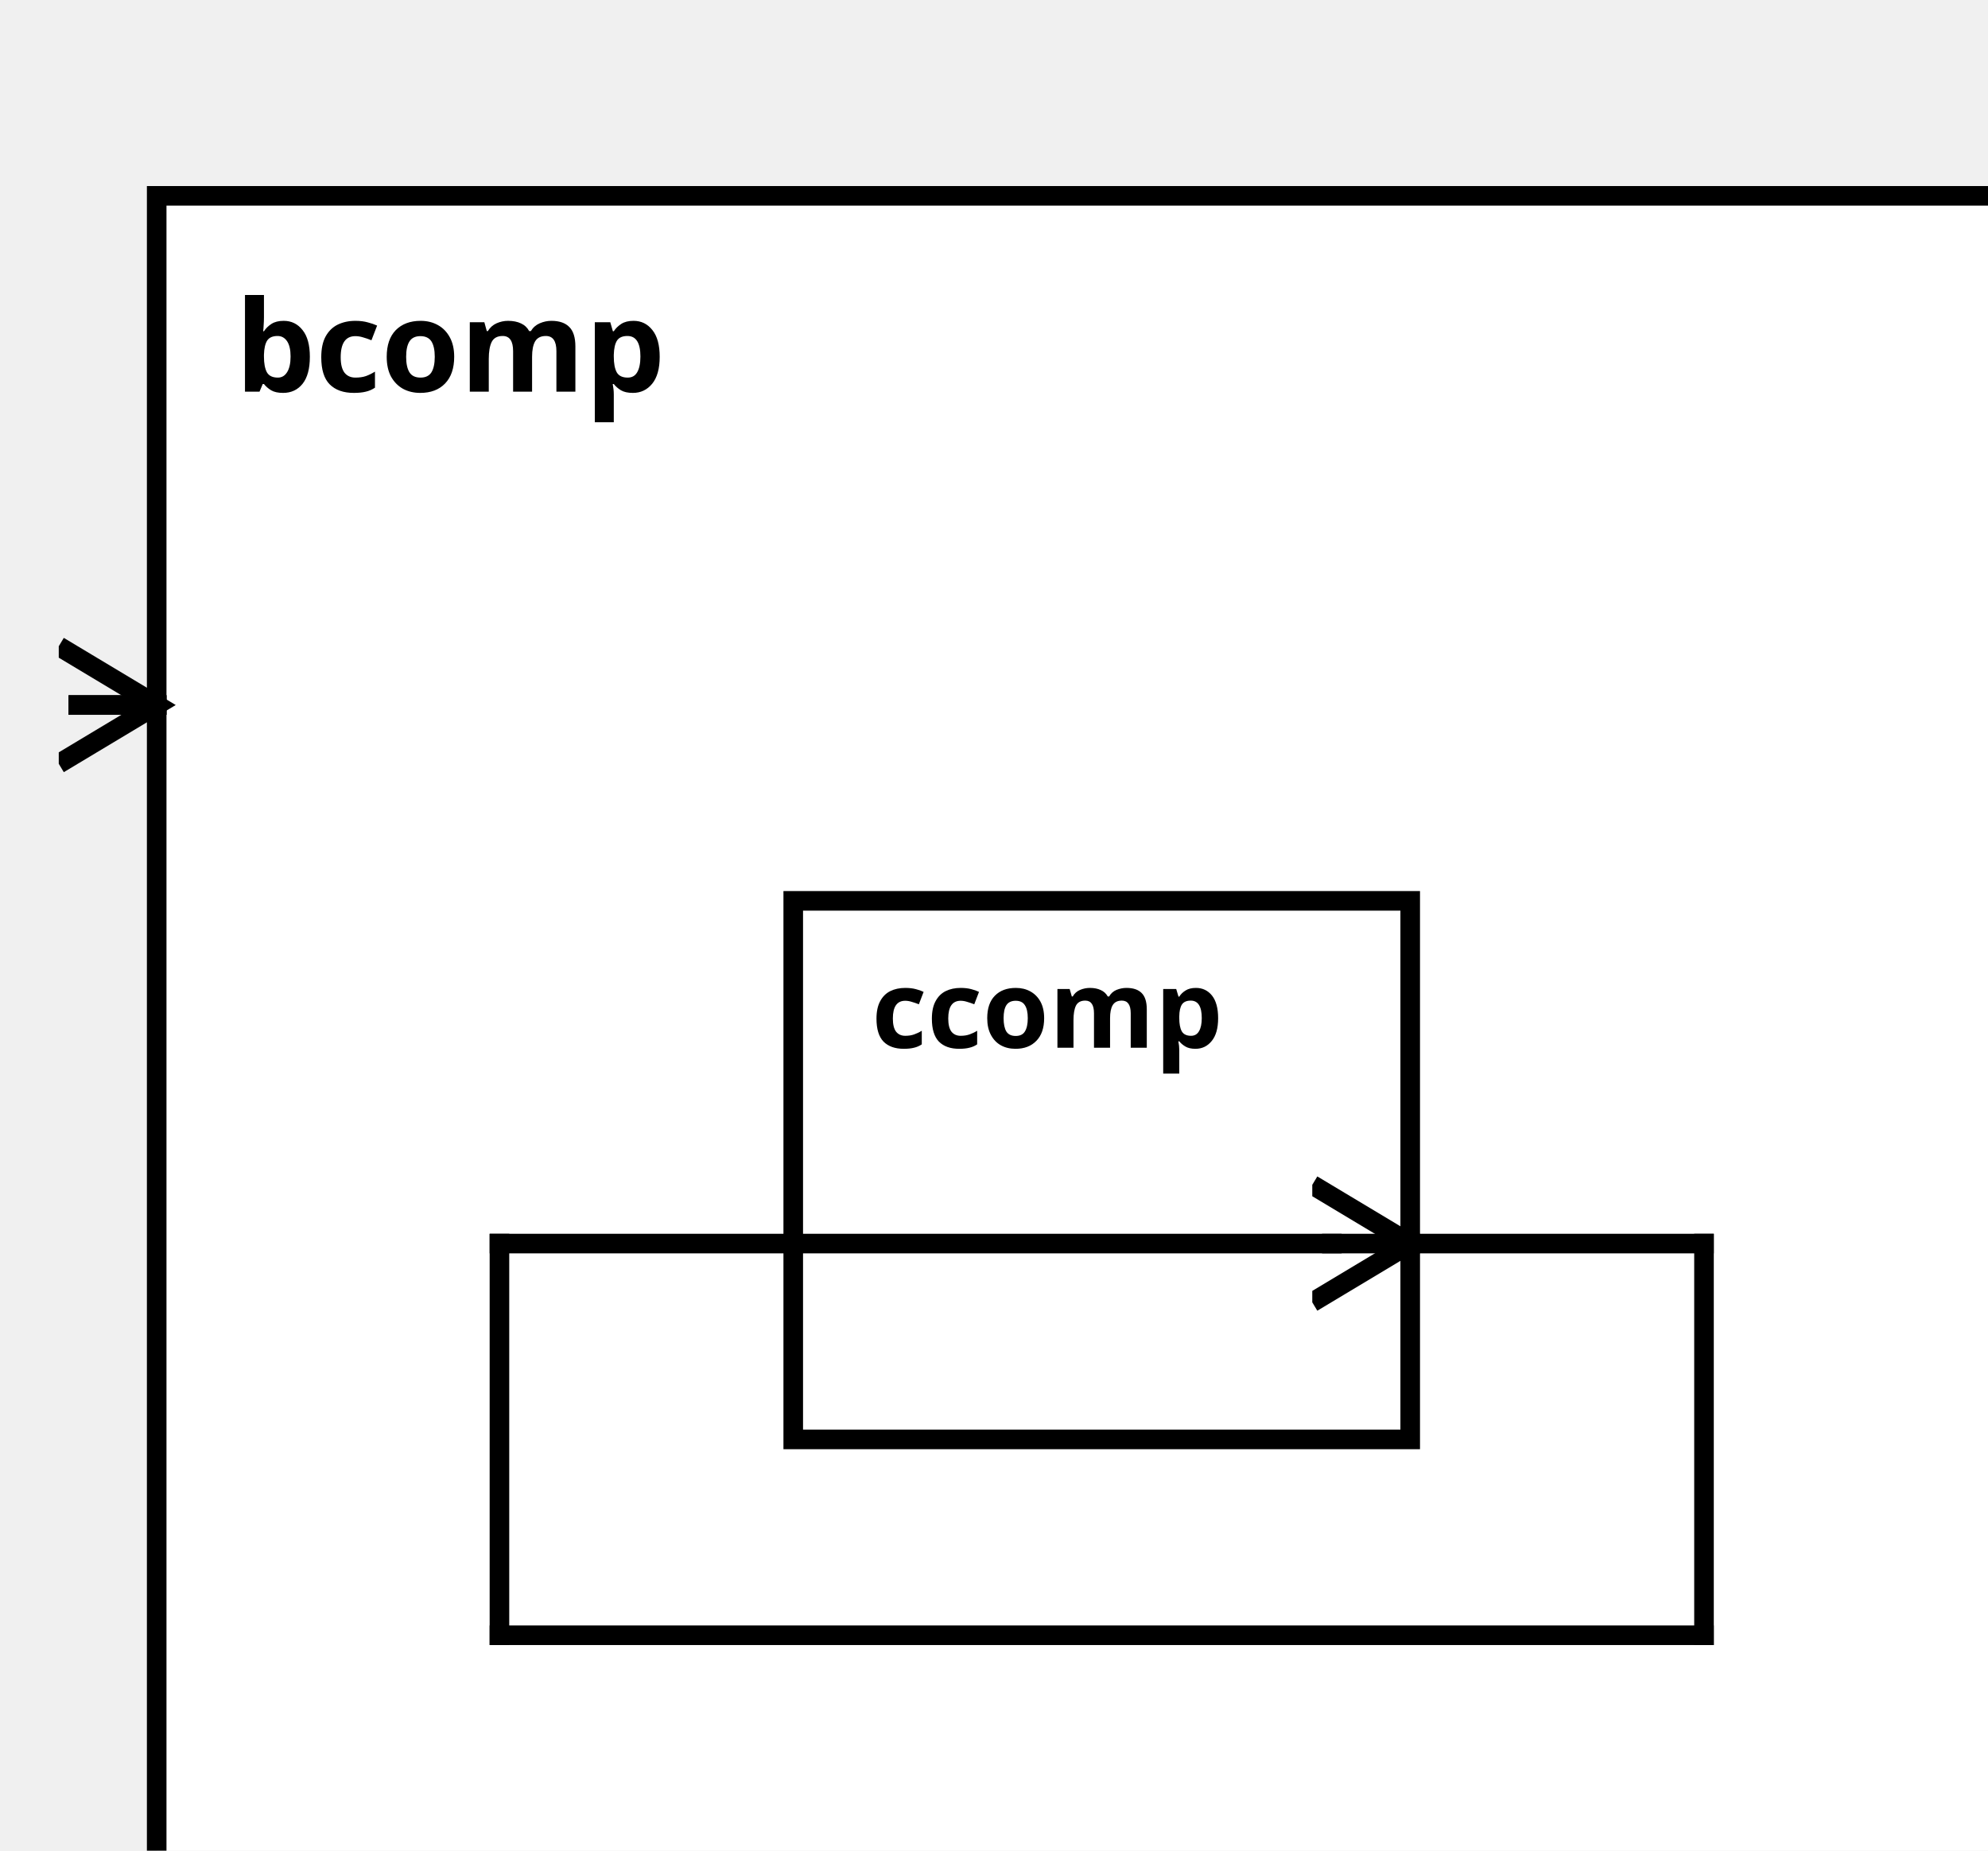
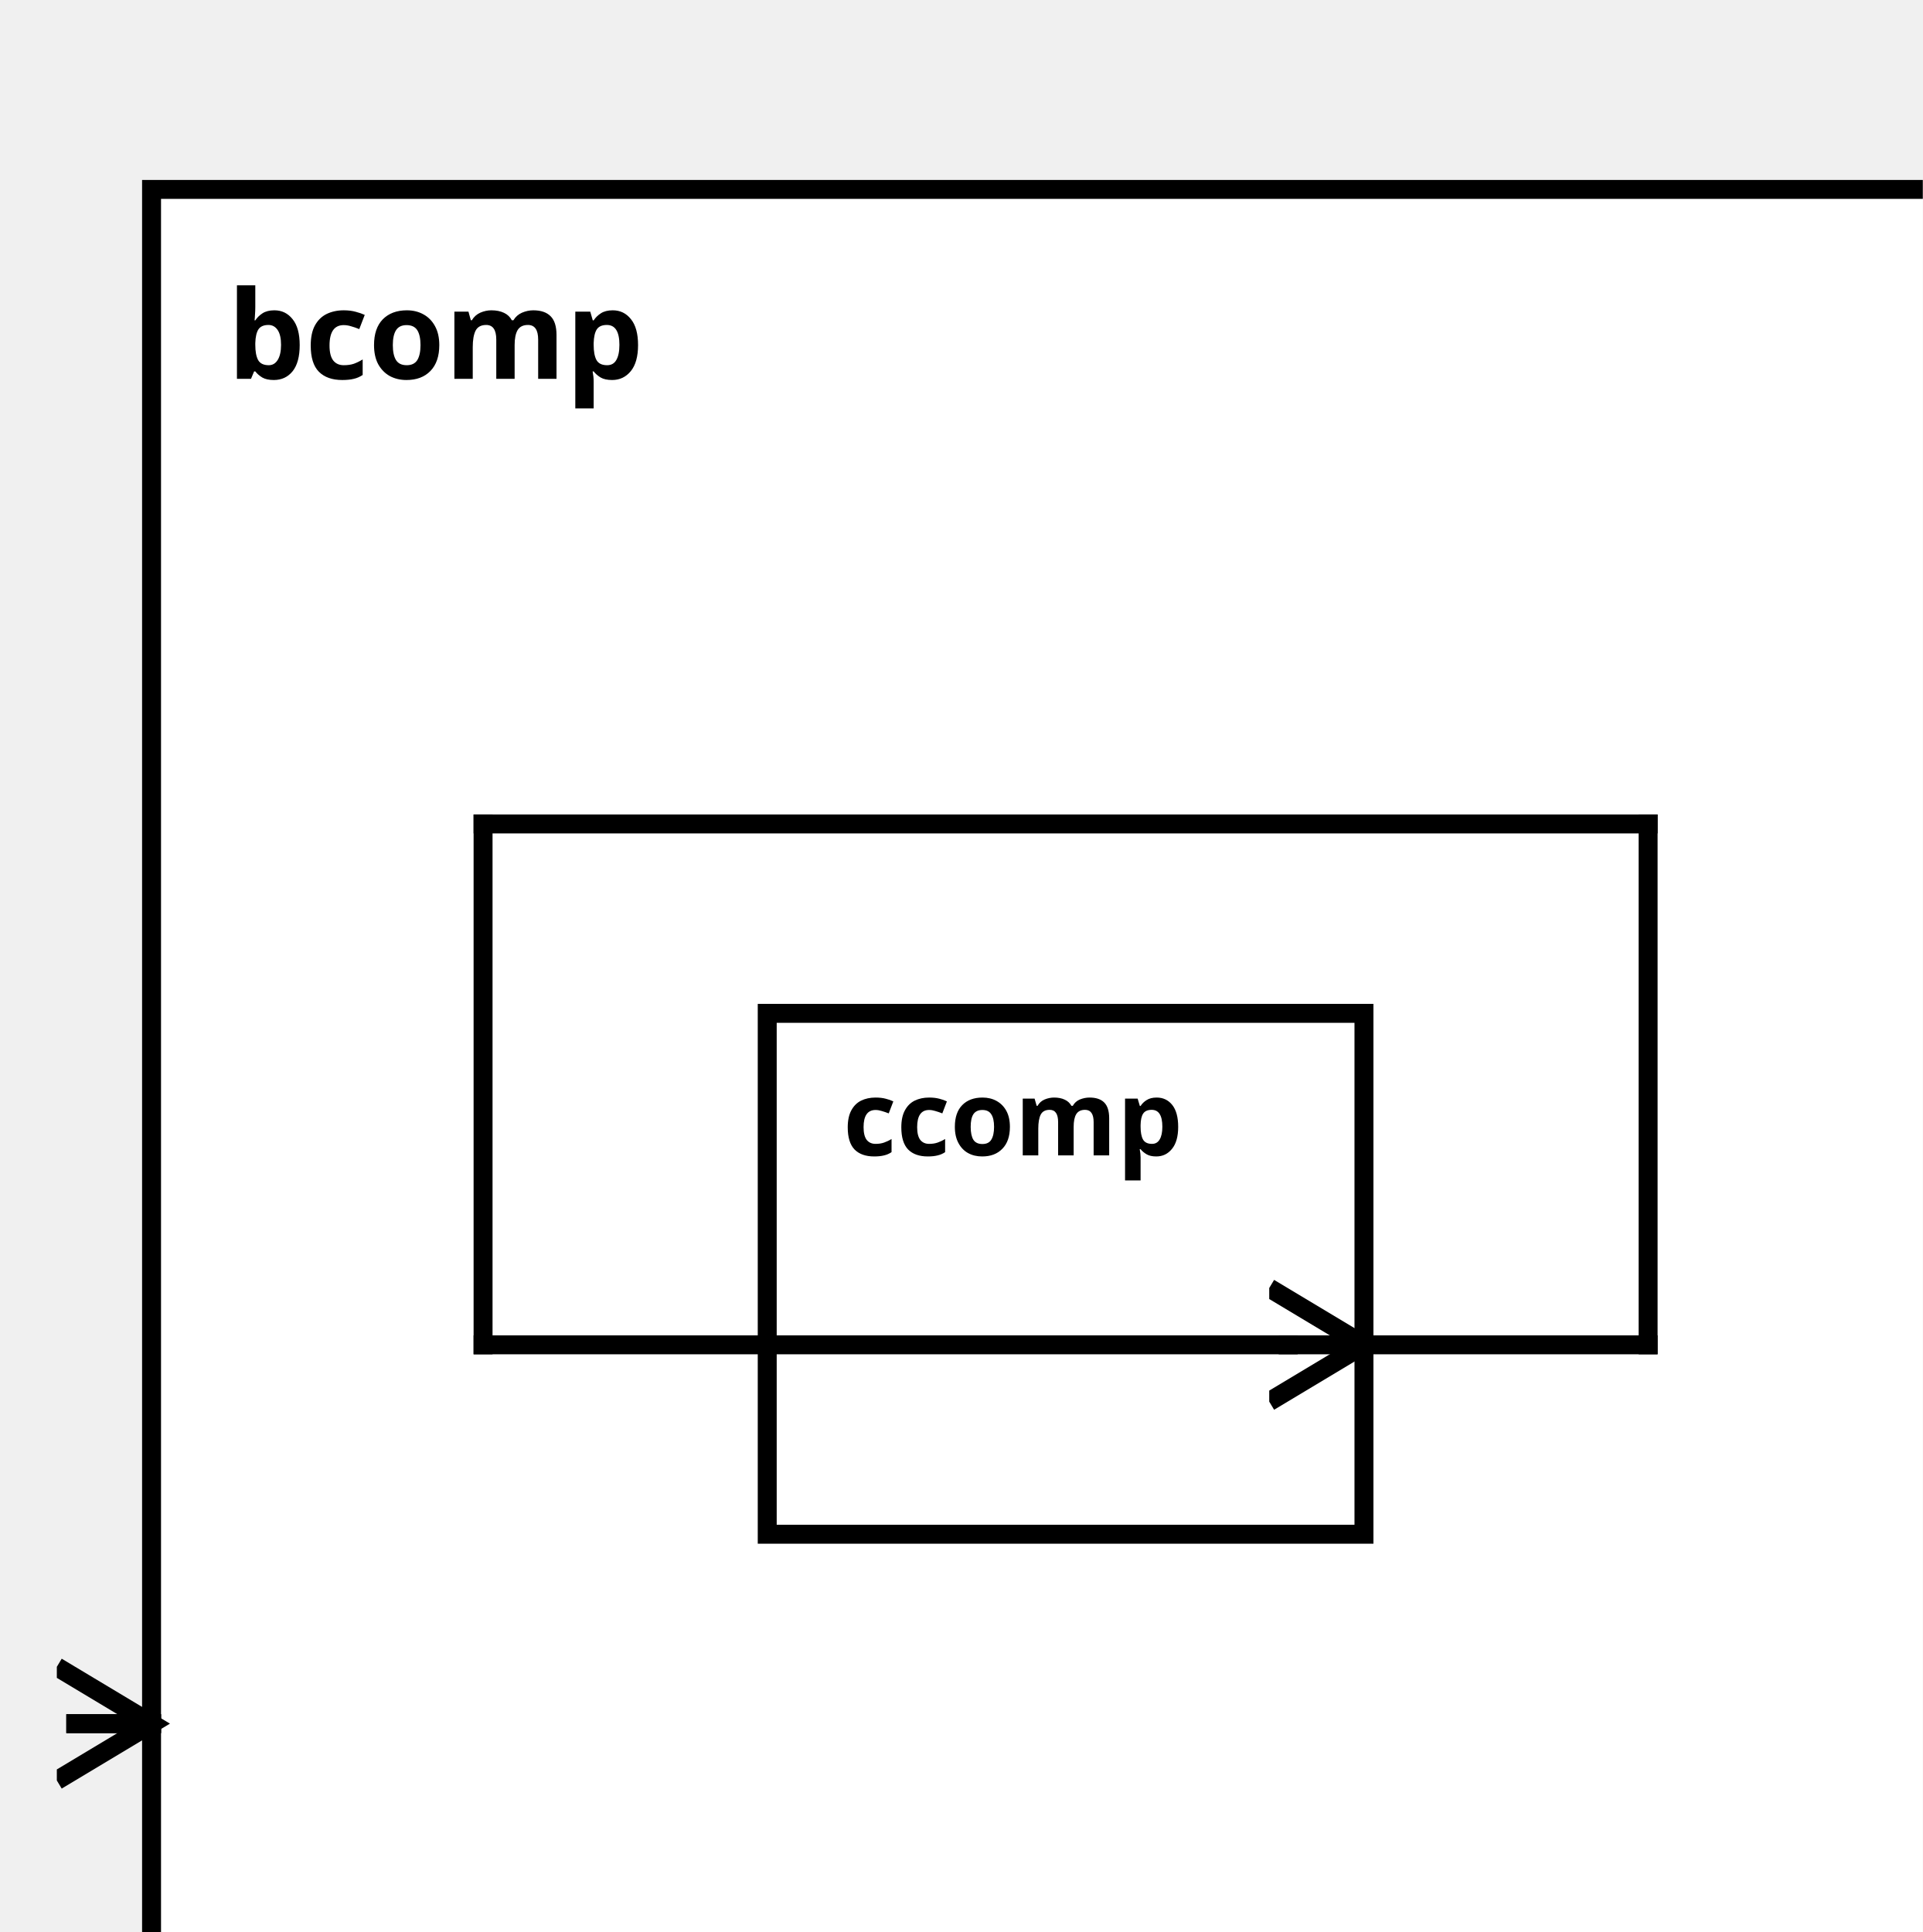
<svg xmlns="http://www.w3.org/2000/svg" width="100%" height="100%" version="1.1">
  <svg version="1.1">
    <g transform="translate(16 20)">
-       <rect id="63" width="193" height="187" style="fill:white;stroke:black;stroke-width:2;fill-opacity:1.0;stroke-opacity:1.0" />
+       <rect id="60" width="193" height="202" style="fill:white;stroke:black;stroke-width:2;fill-opacity:1.0;stroke-opacity:1.0" />
      <text x="8" y="20" style="font-weight: bold" font-family="Verdana" font-size="13" fill="black">
            bcomp
    </text>
    </g>
  </svg>
-   <g transform="translate(81 92)">
-     <rect data-name="example.aComp.bcomp.ccomp" id="64" width="63" height="55" style="fill:white;stroke:black;stroke-width:2;fill-opacity:1.0;stroke-opacity:1.0" />
+   <g transform="translate(81 107)">
+     <rect data-name="example.aComp.bcomp.ccomp" id="62" width="63" height="55" style="fill:white;stroke:black;stroke-width:2;fill-opacity:1.0;stroke-opacity:1.0" />
    <text x="8" y="15" alignment-baseline="middle" style="font-weight: bold" font-family="Verdana" font-size="11" fill="black">
    ccomp
    </text>
  </g>
  <defs>
    <marker id="0,0,0" markerWidth="13" markerHeight="13" refX="5" refY="5" orient="auto">
      <polyline points="0,2 5,5 0,8" style="fill:none; stroke:rgb(0,0,0);                     stroke-width:1" />
    </marker>
  </defs>
-   <line stroke-linecap="square" x1="144" y1="127" x2="174" y2="127" style="stroke:rgb(0, 0,0);             stroke-width:2; " />
-   <line stroke-linecap="square" x1="174" y1="127" x2="174" y2="167" style="stroke:rgb(0, 0,0);             stroke-width:2; " />
-   <line stroke-linecap="square" x1="174" y1="167" x2="51" y2="167" style="stroke:rgb(0, 0,0);             stroke-width:2; " />
-   <line stroke-linecap="square" x1="51" y1="167" x2="51" y2="127" style="stroke:rgb(0, 0,0);             stroke-width:2; " />
-   <line stroke-linecap="square" x1="51" y1="127" x2="136" y2="127" style="stroke:rgb(0, 0,0);             stroke-width:2; " />
-   <line stroke-linecap="square" x1="136" y1="127" x2="144" y2="127" style="stroke:rgb(0, 0,0);             stroke-width:2;                 marker-end: url(#0,0,0)             " />
-   <line stroke-linecap="square" x1="16" y1="72" x2="8" y2="72" style="stroke:rgb(0, 0,0);             stroke-width:2; " />
-   <line stroke-linecap="square" x1="8" y1="72" x2="16" y2="72" style="stroke:rgb(0, 0,0);             stroke-width:2;                 marker-end: url(#0,0,0)             " />
+   <line stroke-linecap="square" x1="144" y1="142" x2="174" y2="142" style="stroke:rgb(0, 0,0);             stroke-width:2; " />
+   <line stroke-linecap="square" x1="174" y1="142" x2="174" y2="87" style="stroke:rgb(0, 0,0);             stroke-width:2; " />
+   <line stroke-linecap="square" x1="174" y1="87" x2="51" y2="87" style="stroke:rgb(0, 0,0);             stroke-width:2; " />
+   <line stroke-linecap="square" x1="51" y1="87" x2="51" y2="142" style="stroke:rgb(0, 0,0);             stroke-width:2; " />
+   <line stroke-linecap="square" x1="51" y1="142" x2="136" y2="142" style="stroke:rgb(0, 0,0);             stroke-width:2; " />
+   <line stroke-linecap="square" x1="136" y1="142" x2="144" y2="142" style="stroke:rgb(0, 0,0);             stroke-width:2;                 marker-end: url(#0,0,0)             " />
+   <line stroke-linecap="square" x1="16" y1="182" x2="8" y2="182" style="stroke:rgb(0, 0,0);             stroke-width:2; " />
+   <line stroke-linecap="square" x1="8" y1="182" x2="16" y2="182" style="stroke:rgb(0, 0,0);             stroke-width:2;                 marker-end: url(#0,0,0)             " />
</svg>
